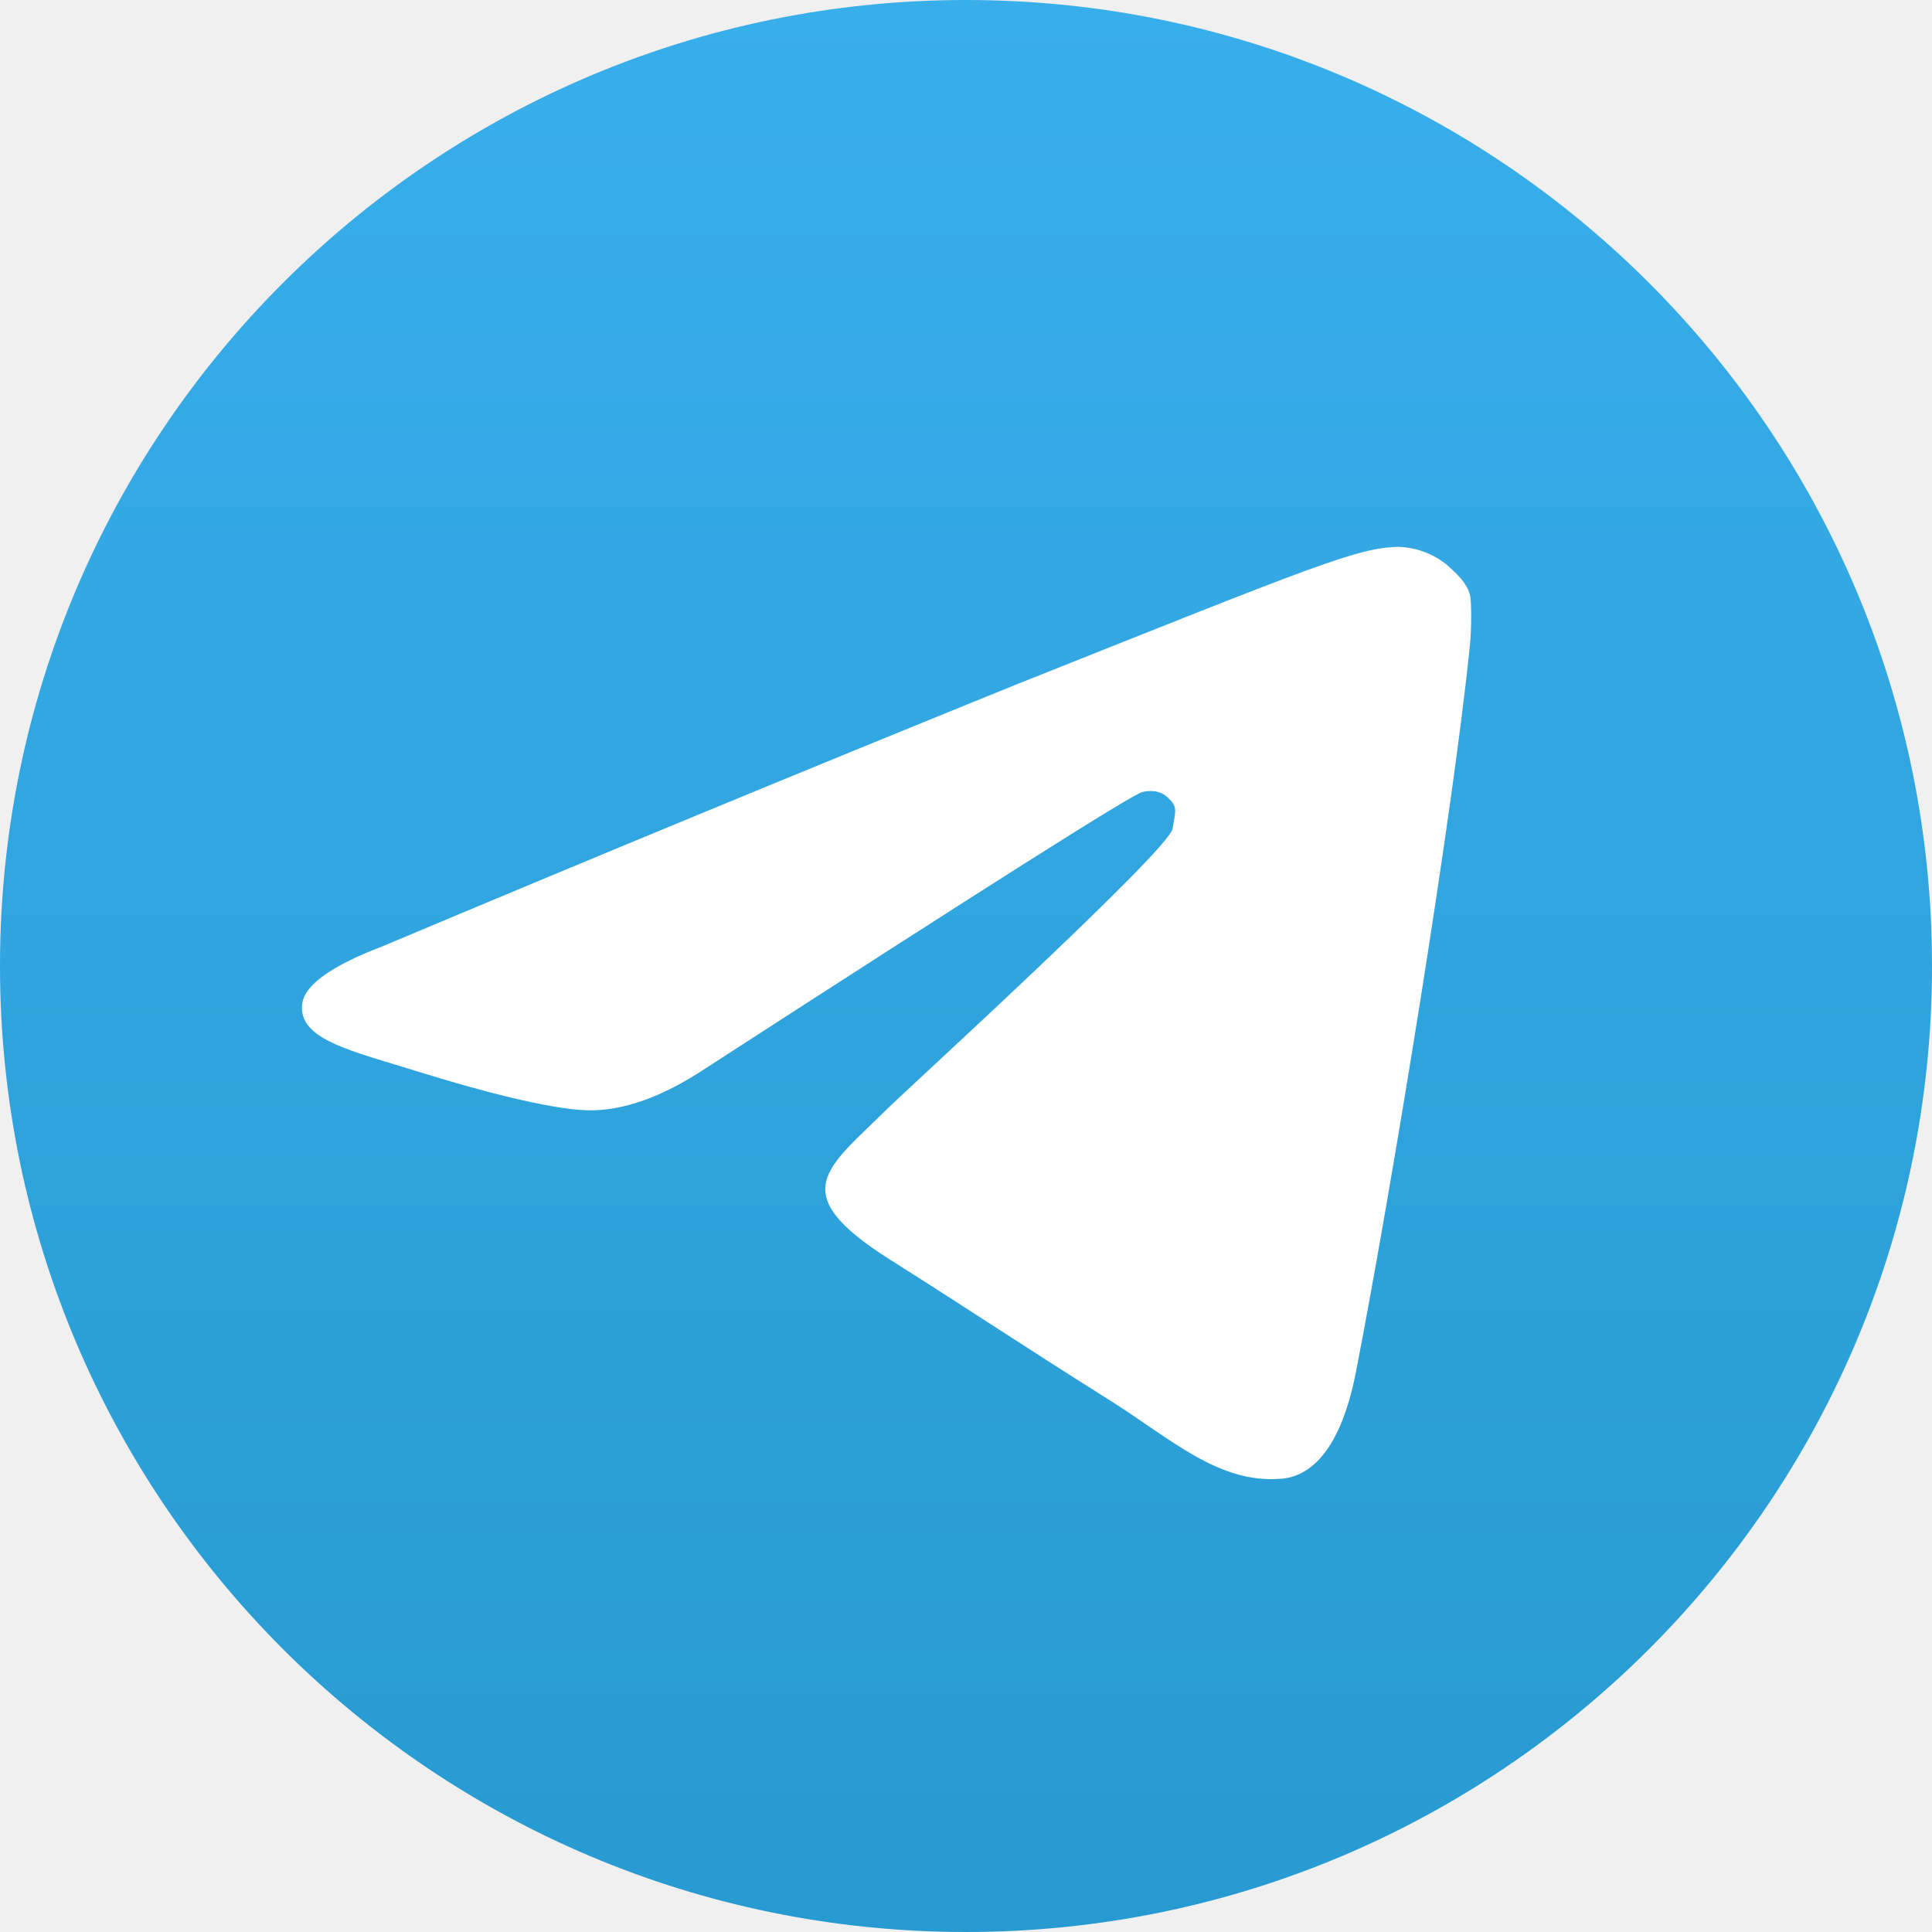
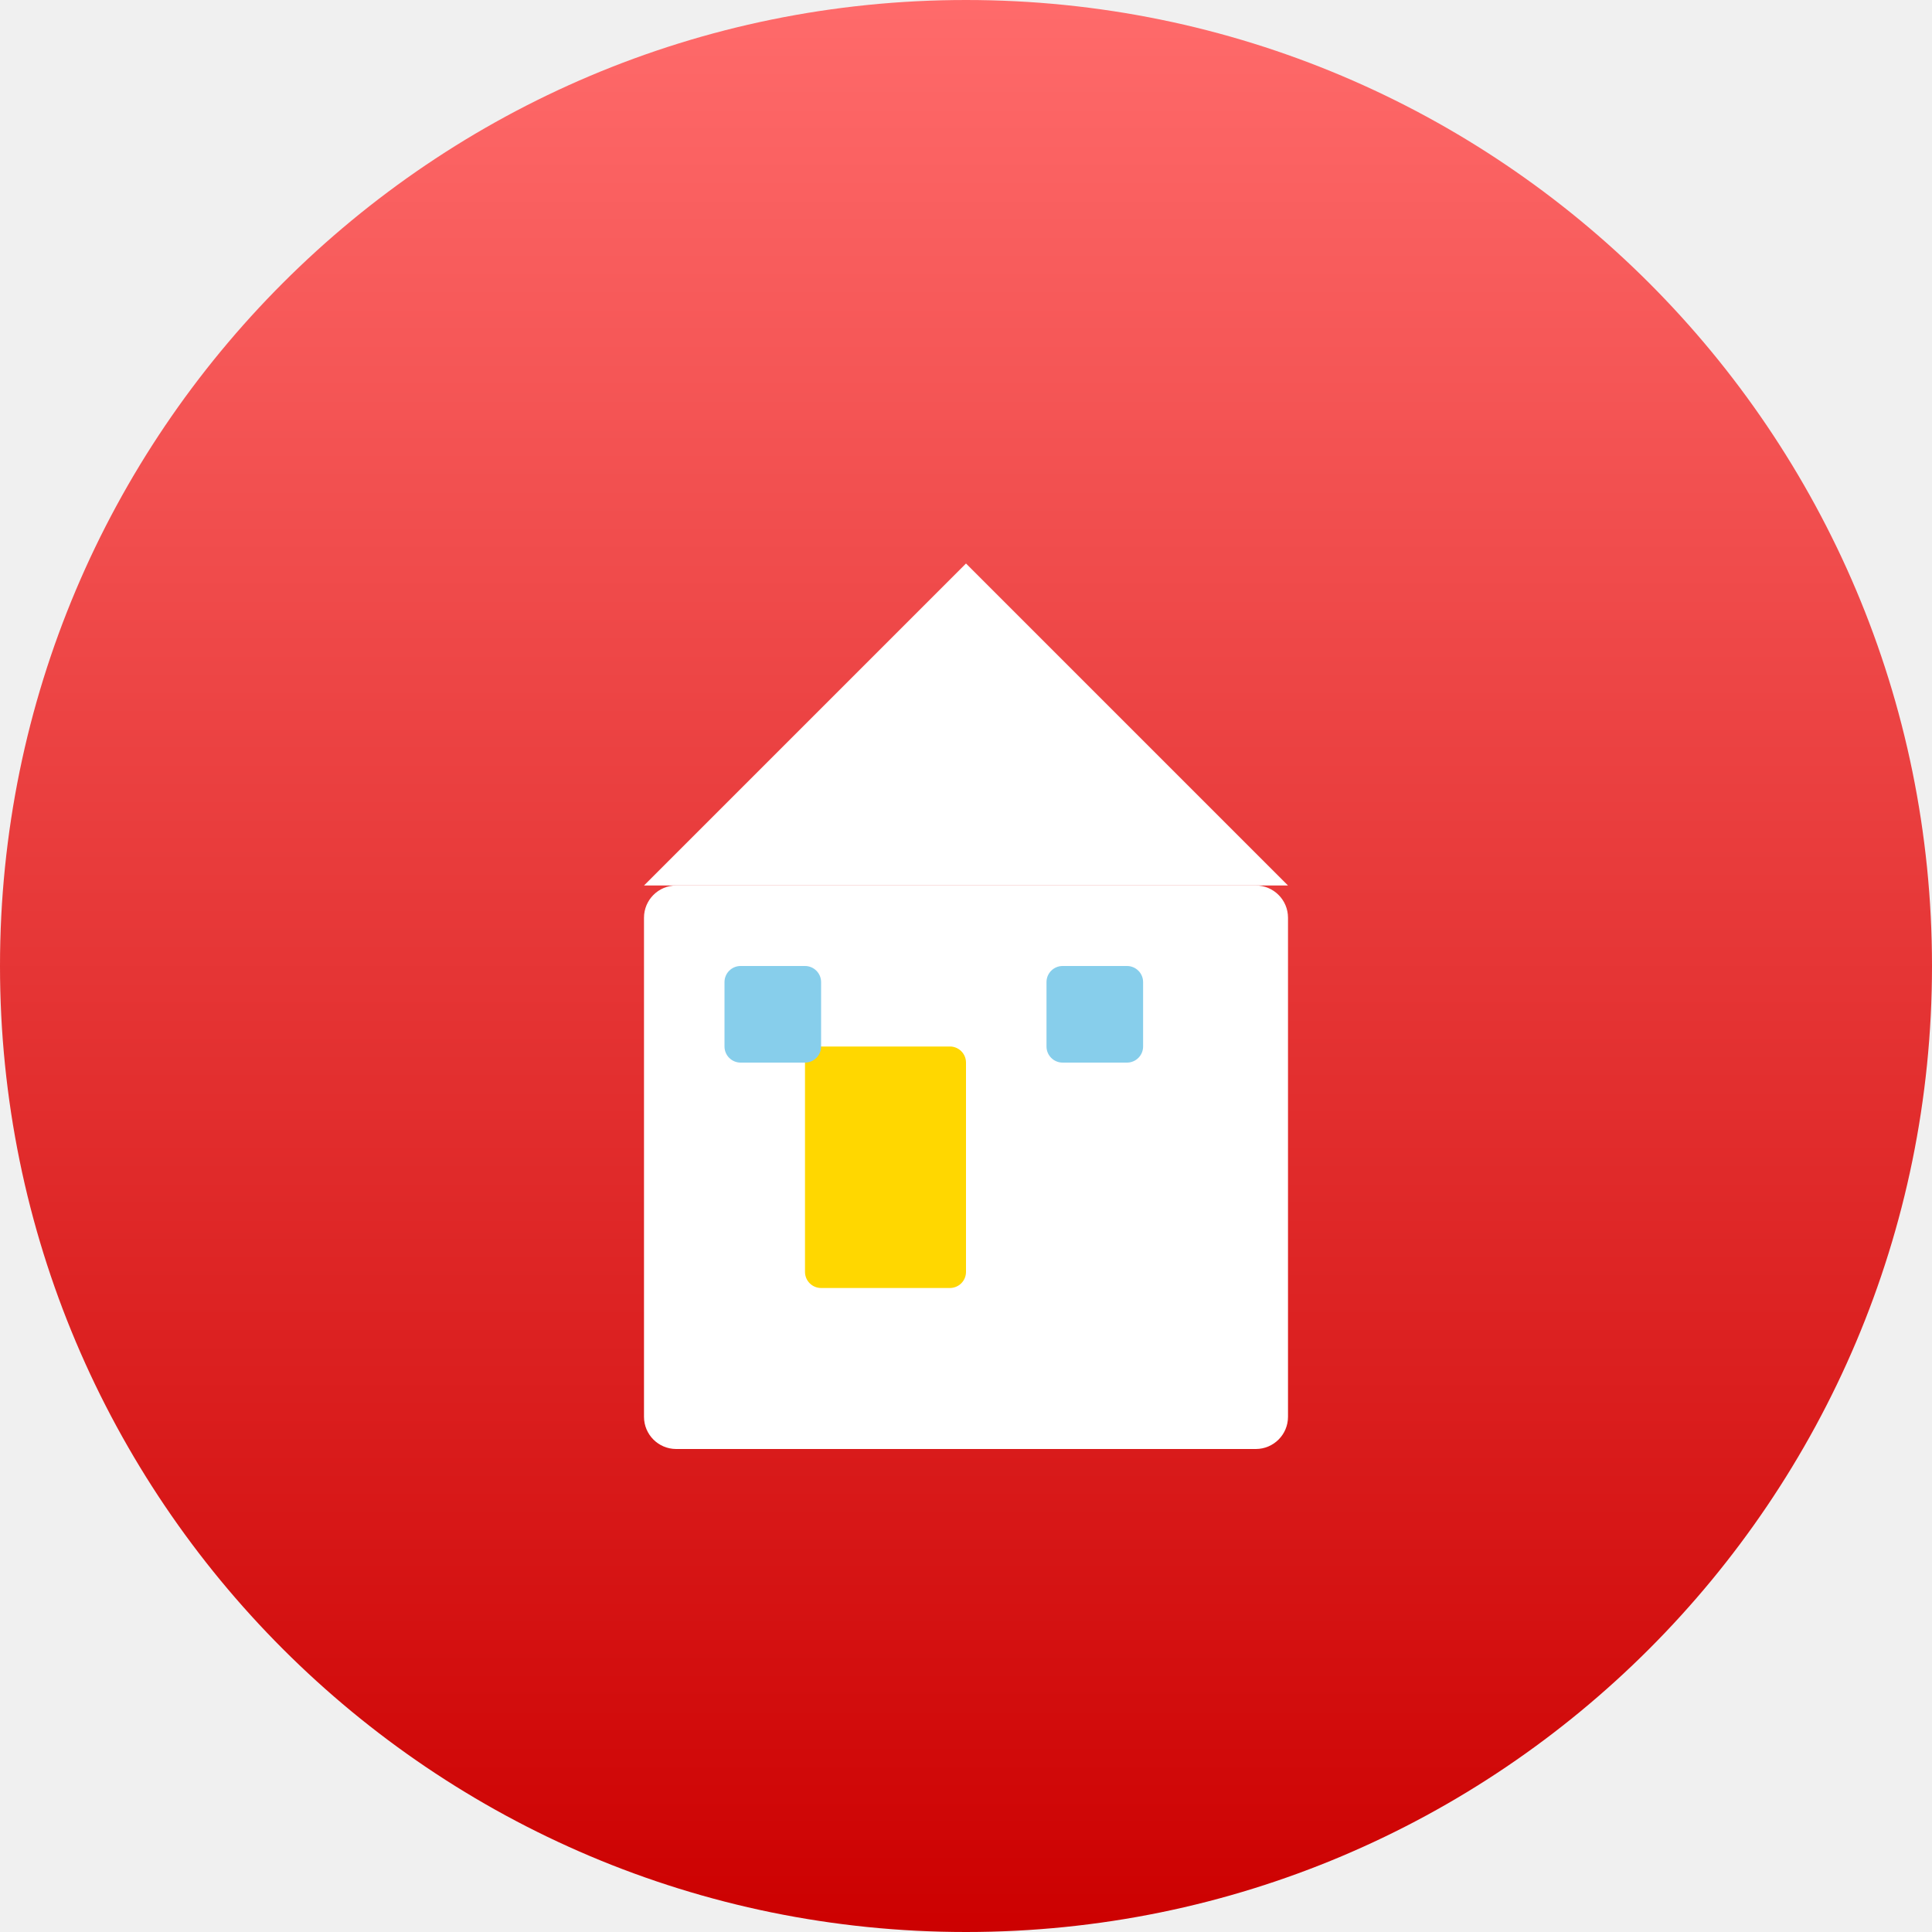
<svg xmlns="http://www.w3.org/2000/svg" viewBox="0 0 120 120">
  <defs>
    <linearGradient x1="50%" y1="0%" x2="50%" y2="100%" id="a">
-       <stop stop-color="#38AEEB" offset="0%" />
-       <stop stop-color="#279AD1" offset="100%" />
+       <stop stop-color="#FF6B6B" offset="0%" />
+       <stop stop-color="#CC0000" offset="100%" />
    </linearGradient>
  </defs>
  <g fill="none">
    <circle fill="url(#a)" cx="60" cy="60" r="60" />
-     <path d="M23.775 58.77a3278.85 3278.85 0 0 1 39.27-16.223c18.698-7.454 21.3-8.542 23.828-8.58a4.995 4.995 0 0 1 2.977 1.103c1.058.9 1.38 1.47 1.47 1.972.083.503.075 2.07-.015 2.963-1.013 10.207-4.86 33.78-7.088 45.225-.945 4.837-2.805 6.457-4.605 6.615-3.907.345-6.877-2.475-10.664-4.86-5.925-3.728-7.905-5.1-13.65-8.737-6.653-4.2-3.916-5.663-.128-9.436.99-.982 17.415-15.974 17.662-17.34.21-1.2.286-1.357-.254-1.897-.548-.54-1.2-.473-1.62-.383-.6.128-9.645 5.85-27.15 17.176-2.685 1.777-5.115 2.64-7.298 2.595-2.4-.053-7.027-1.305-10.462-2.378-4.223-1.32-7.575-2.01-7.275-4.245.15-1.163 1.814-2.355 5.002-3.57Z" fill="#FFF" />
+     <g transform="translate(30, 25)">
+       <rect x="10" y="30" width="40" height="35" fill="#FFF" rx="2" />
+       <polygon points="30,10 10,30 50,30" fill="#FFF" />
+       <rect x="20" y="40" width="10" height="15" fill="#FFD700" rx="1" />
+       <rect x="15" y="35" width="6" height="6" fill="#87CEEB" rx="1" />
+       <rect x="35" y="35" width="6" height="6" fill="#87CEEB" rx="1" />
+     </g>
  </g>
</svg>
